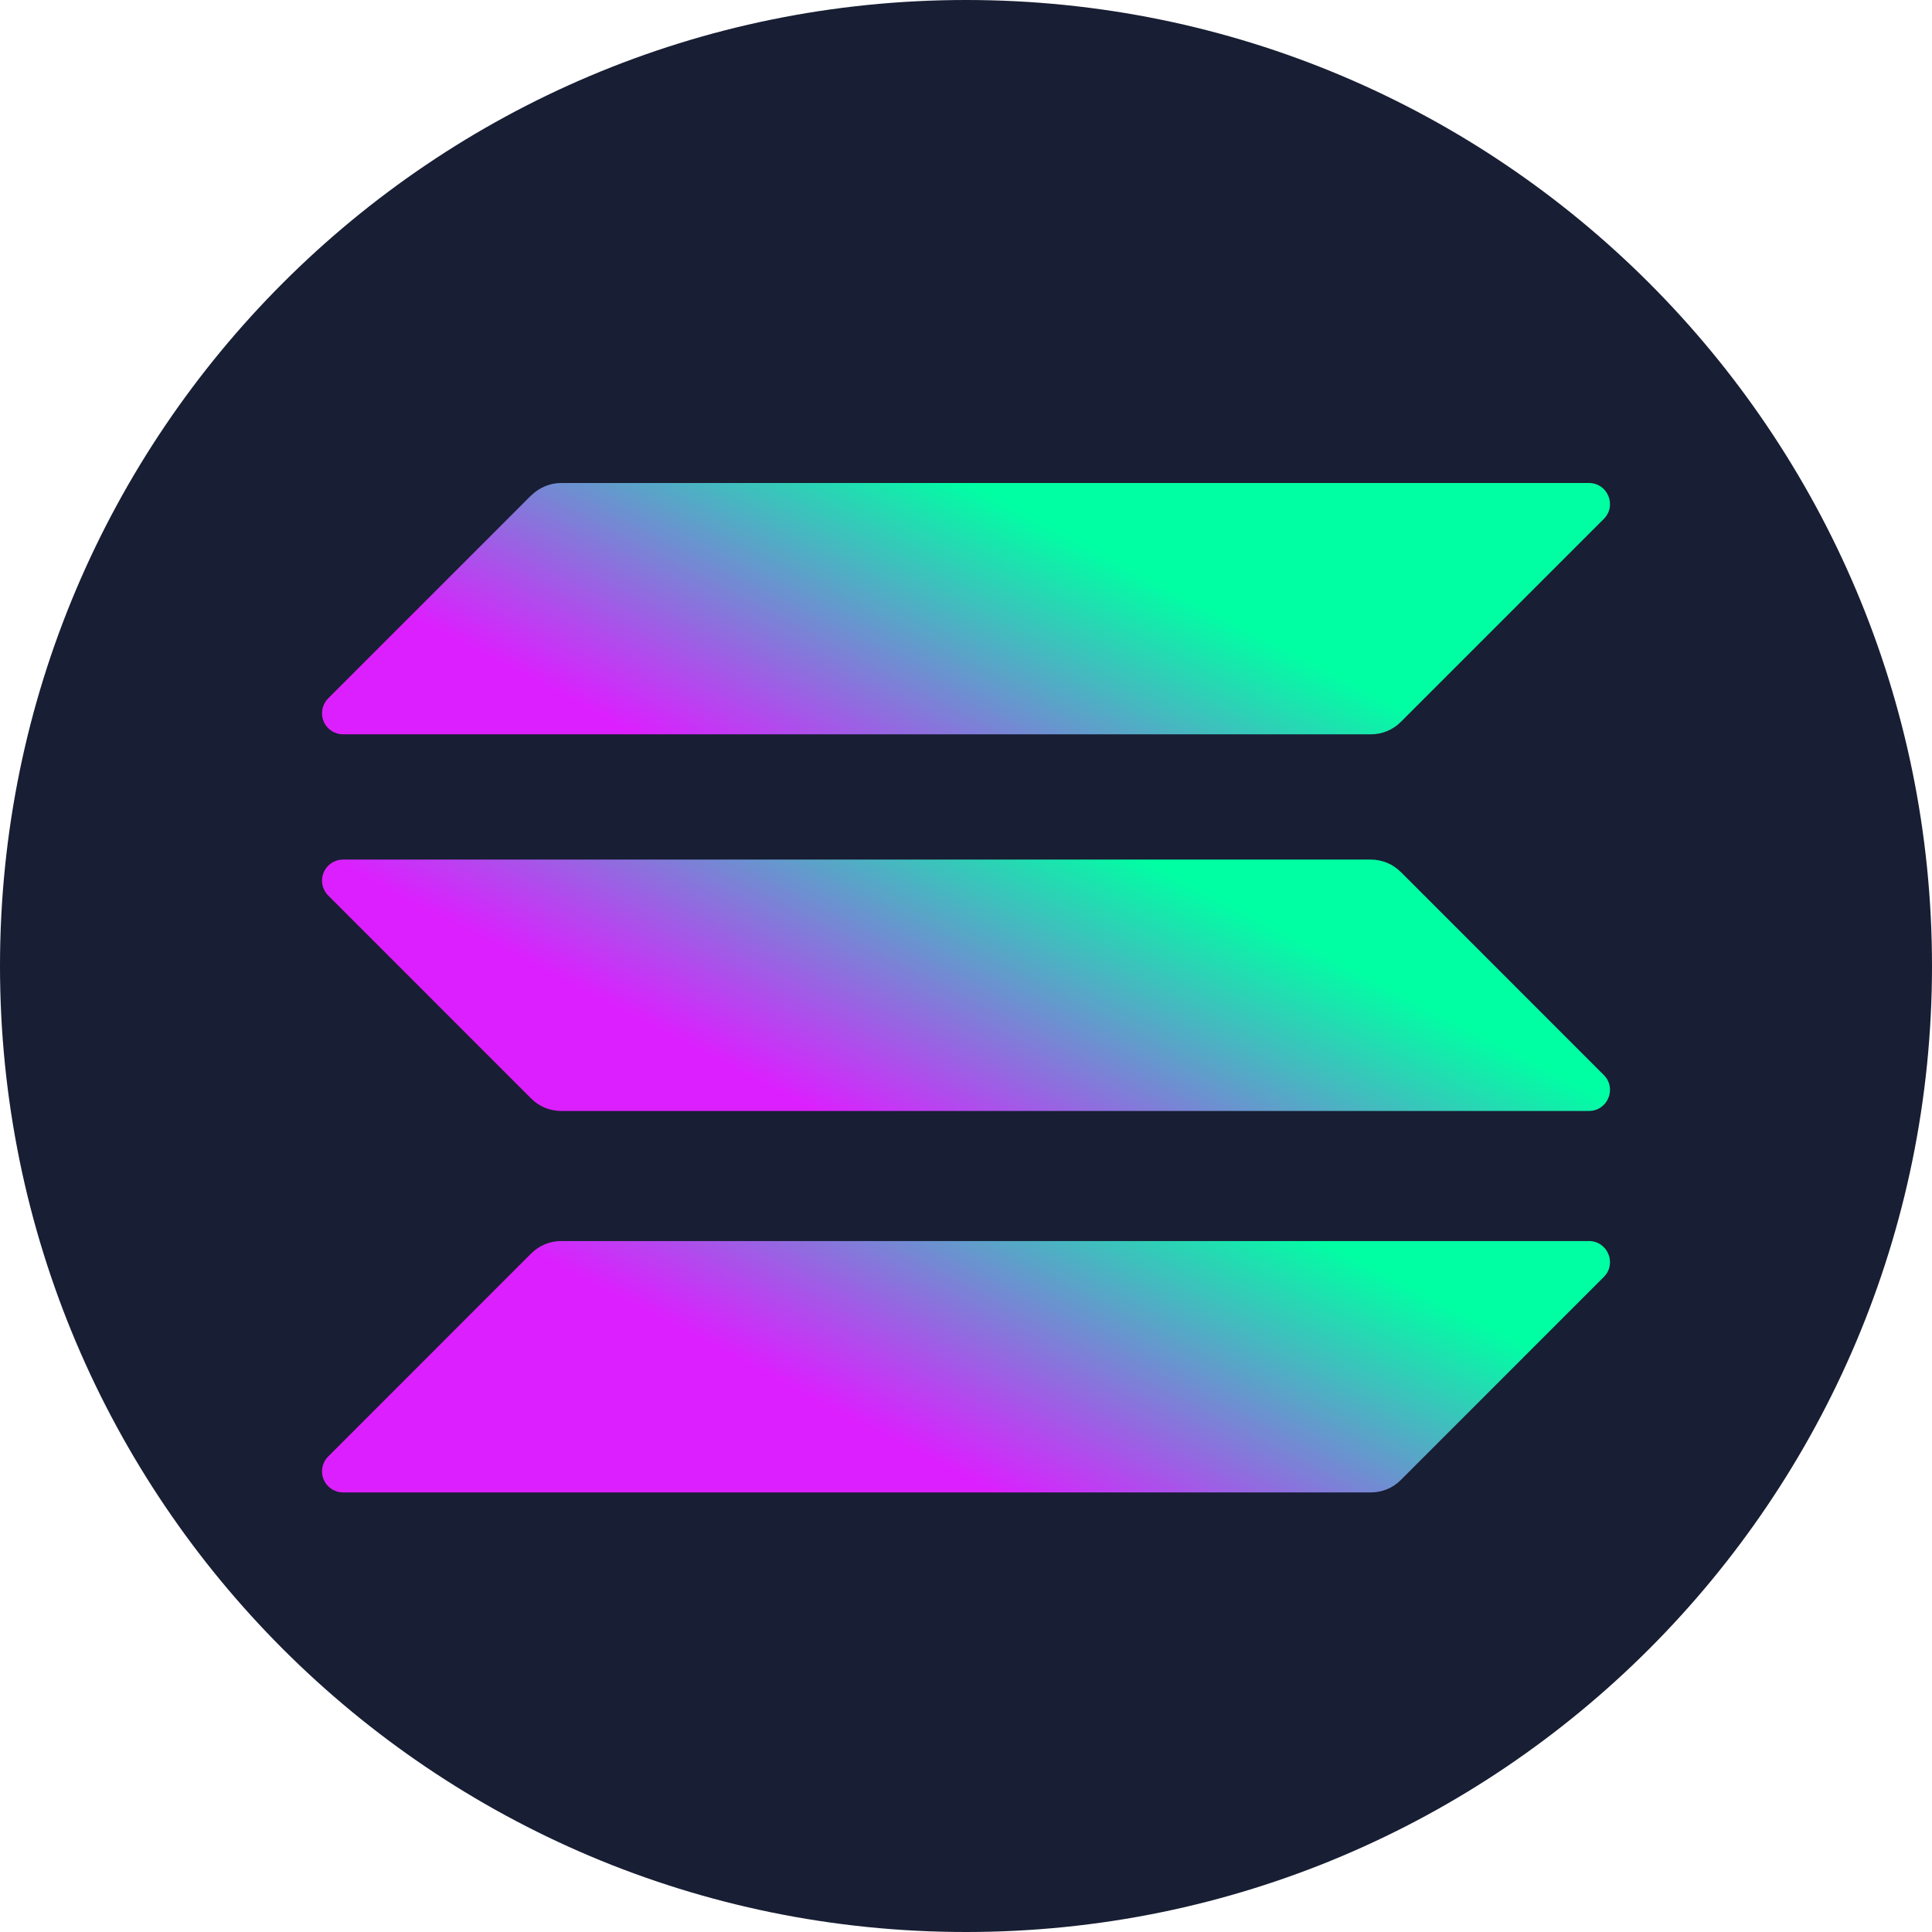
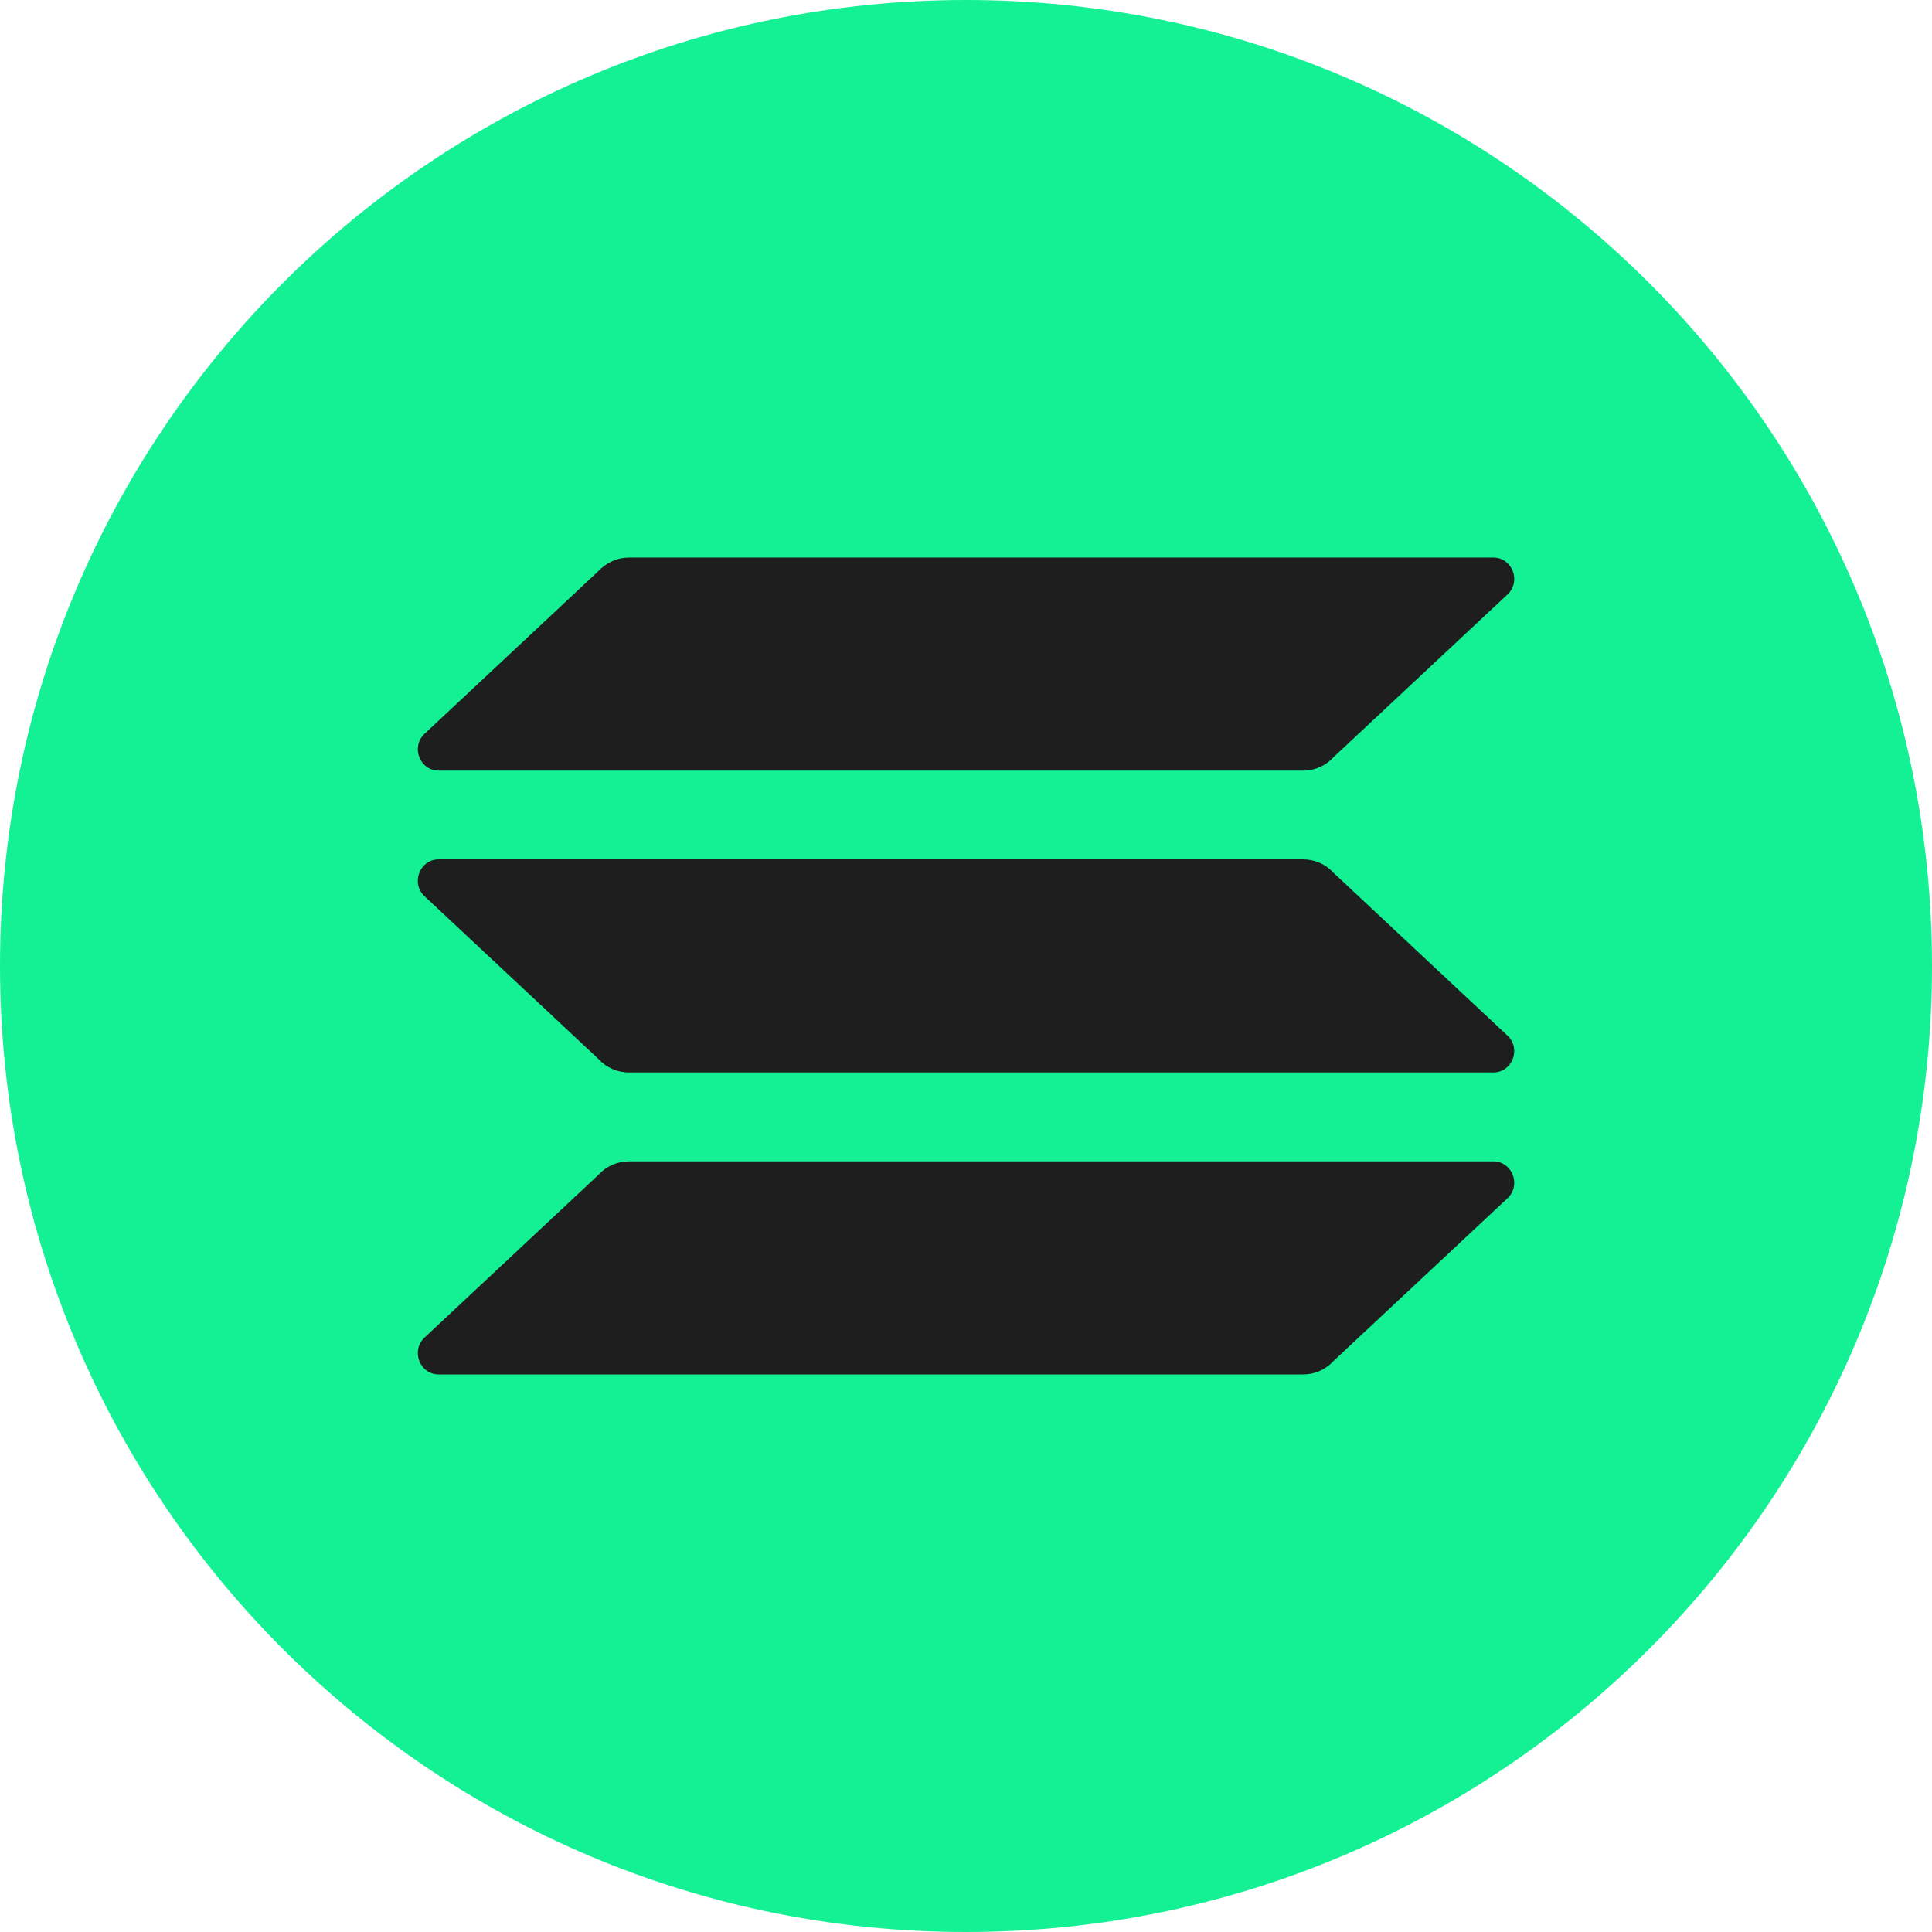
- <svg xmlns="http://www.w3.org/2000/svg" viewBox="0 0 36 36" width="36" height="36">
-   <defs>
-     <linearGradient x1="90.737%" y1="34.776%" x2="35.509%" y2="55.415%" id="a">
-       <stop stop-color="#00FFA3" offset="0%" />
-       <stop stop-color="#DC1FFF" offset="100%" />
-     </linearGradient>
-     <linearGradient x1="66.588%" y1="43.8%" x2="11.36%" y2="64.439%" id="b">
-       <stop stop-color="#00FFA3" offset="0%" />
-       <stop stop-color="#DC1FFF" offset="100%" />
-     </linearGradient>
-     <linearGradient x1="78.586%" y1="39.317%" x2="23.358%" y2="59.956%" id="c">
-       <stop stop-color="#00FFA3" offset="0%" />
-       <stop stop-color="#DC1FFF" offset="100%" />
-     </linearGradient>
-   </defs>
-   <g fill="none" fill-rule="nonzero">
-     <circle fill="#181E33" cx="18" cy="18" r="18" />
-     <path d="M3.9 14.355a.785.785 0 0 1 .554-.23h19.153c.35 0 .525.423.277.67l-3.783 3.784a.785.785 0 0 1-.555.23H.393a.392.392 0 0 1-.277-.67l3.783-3.784z" fill="url(#a)" transform="translate(6 9)" />
-     <path d="M3.9.23c.15-.146.35-.23.554-.23h19.153c.35 0 .525.422.277.67l-3.783 3.783a.785.785 0 0 1-.555.23H.393a.392.392 0 0 1-.277-.67L3.899.229z" fill="url(#b)" transform="translate(6 9)" />
-     <path d="M20.1 7.247a.785.785 0 0 0-.554-.23H.393a.392.392 0 0 0-.277.67l3.783 3.784c.145.145.344.23.555.23h19.153c.35 0 .525-.423.277-.67l-3.783-3.784z" fill="url(#c)" transform="translate(6 9)" />
-   </g>
+ <svg xmlns="http://www.w3.org/2000/svg" width="32" height="32" viewBox="0 0 32 32" fill="none">
+   <circle cx="16" cy="16" r="16" fill="#14F195" />
+   <path d="M9.909 19.462C10.039 19.318 10.222 19.236 10.413 19.236H24.735C25.046 19.236 25.201 19.626 24.97 19.846L22.091 22.539C21.961 22.683 21.778 22.765 21.587 22.765H7.265C6.955 22.765 6.8 22.375 7.031 22.155L9.909 19.462Z" fill="#1E1E1E" />
+   <path d="M9.909 9.461C10.044 9.317 10.227 9.235 10.413 9.235H24.735C25.046 9.235 25.201 9.625 24.97 9.845L22.091 12.538C21.961 12.682 21.778 12.764 21.587 12.764H7.265C6.955 12.764 6.8 12.374 7.031 12.155L9.909 9.461Z" fill="#1E1E1E" />
+   <path d="M22.091 14.46C21.961 14.316 21.778 14.234 21.587 14.234H7.265C6.955 14.234 6.8 14.624 7.031 14.844L9.909 17.537C10.039 17.681 10.222 17.763 10.413 17.763H24.735C25.046 17.763 25.201 17.373 24.97 17.154L22.091 14.46Z" fill="#1E1E1E" />
</svg>
